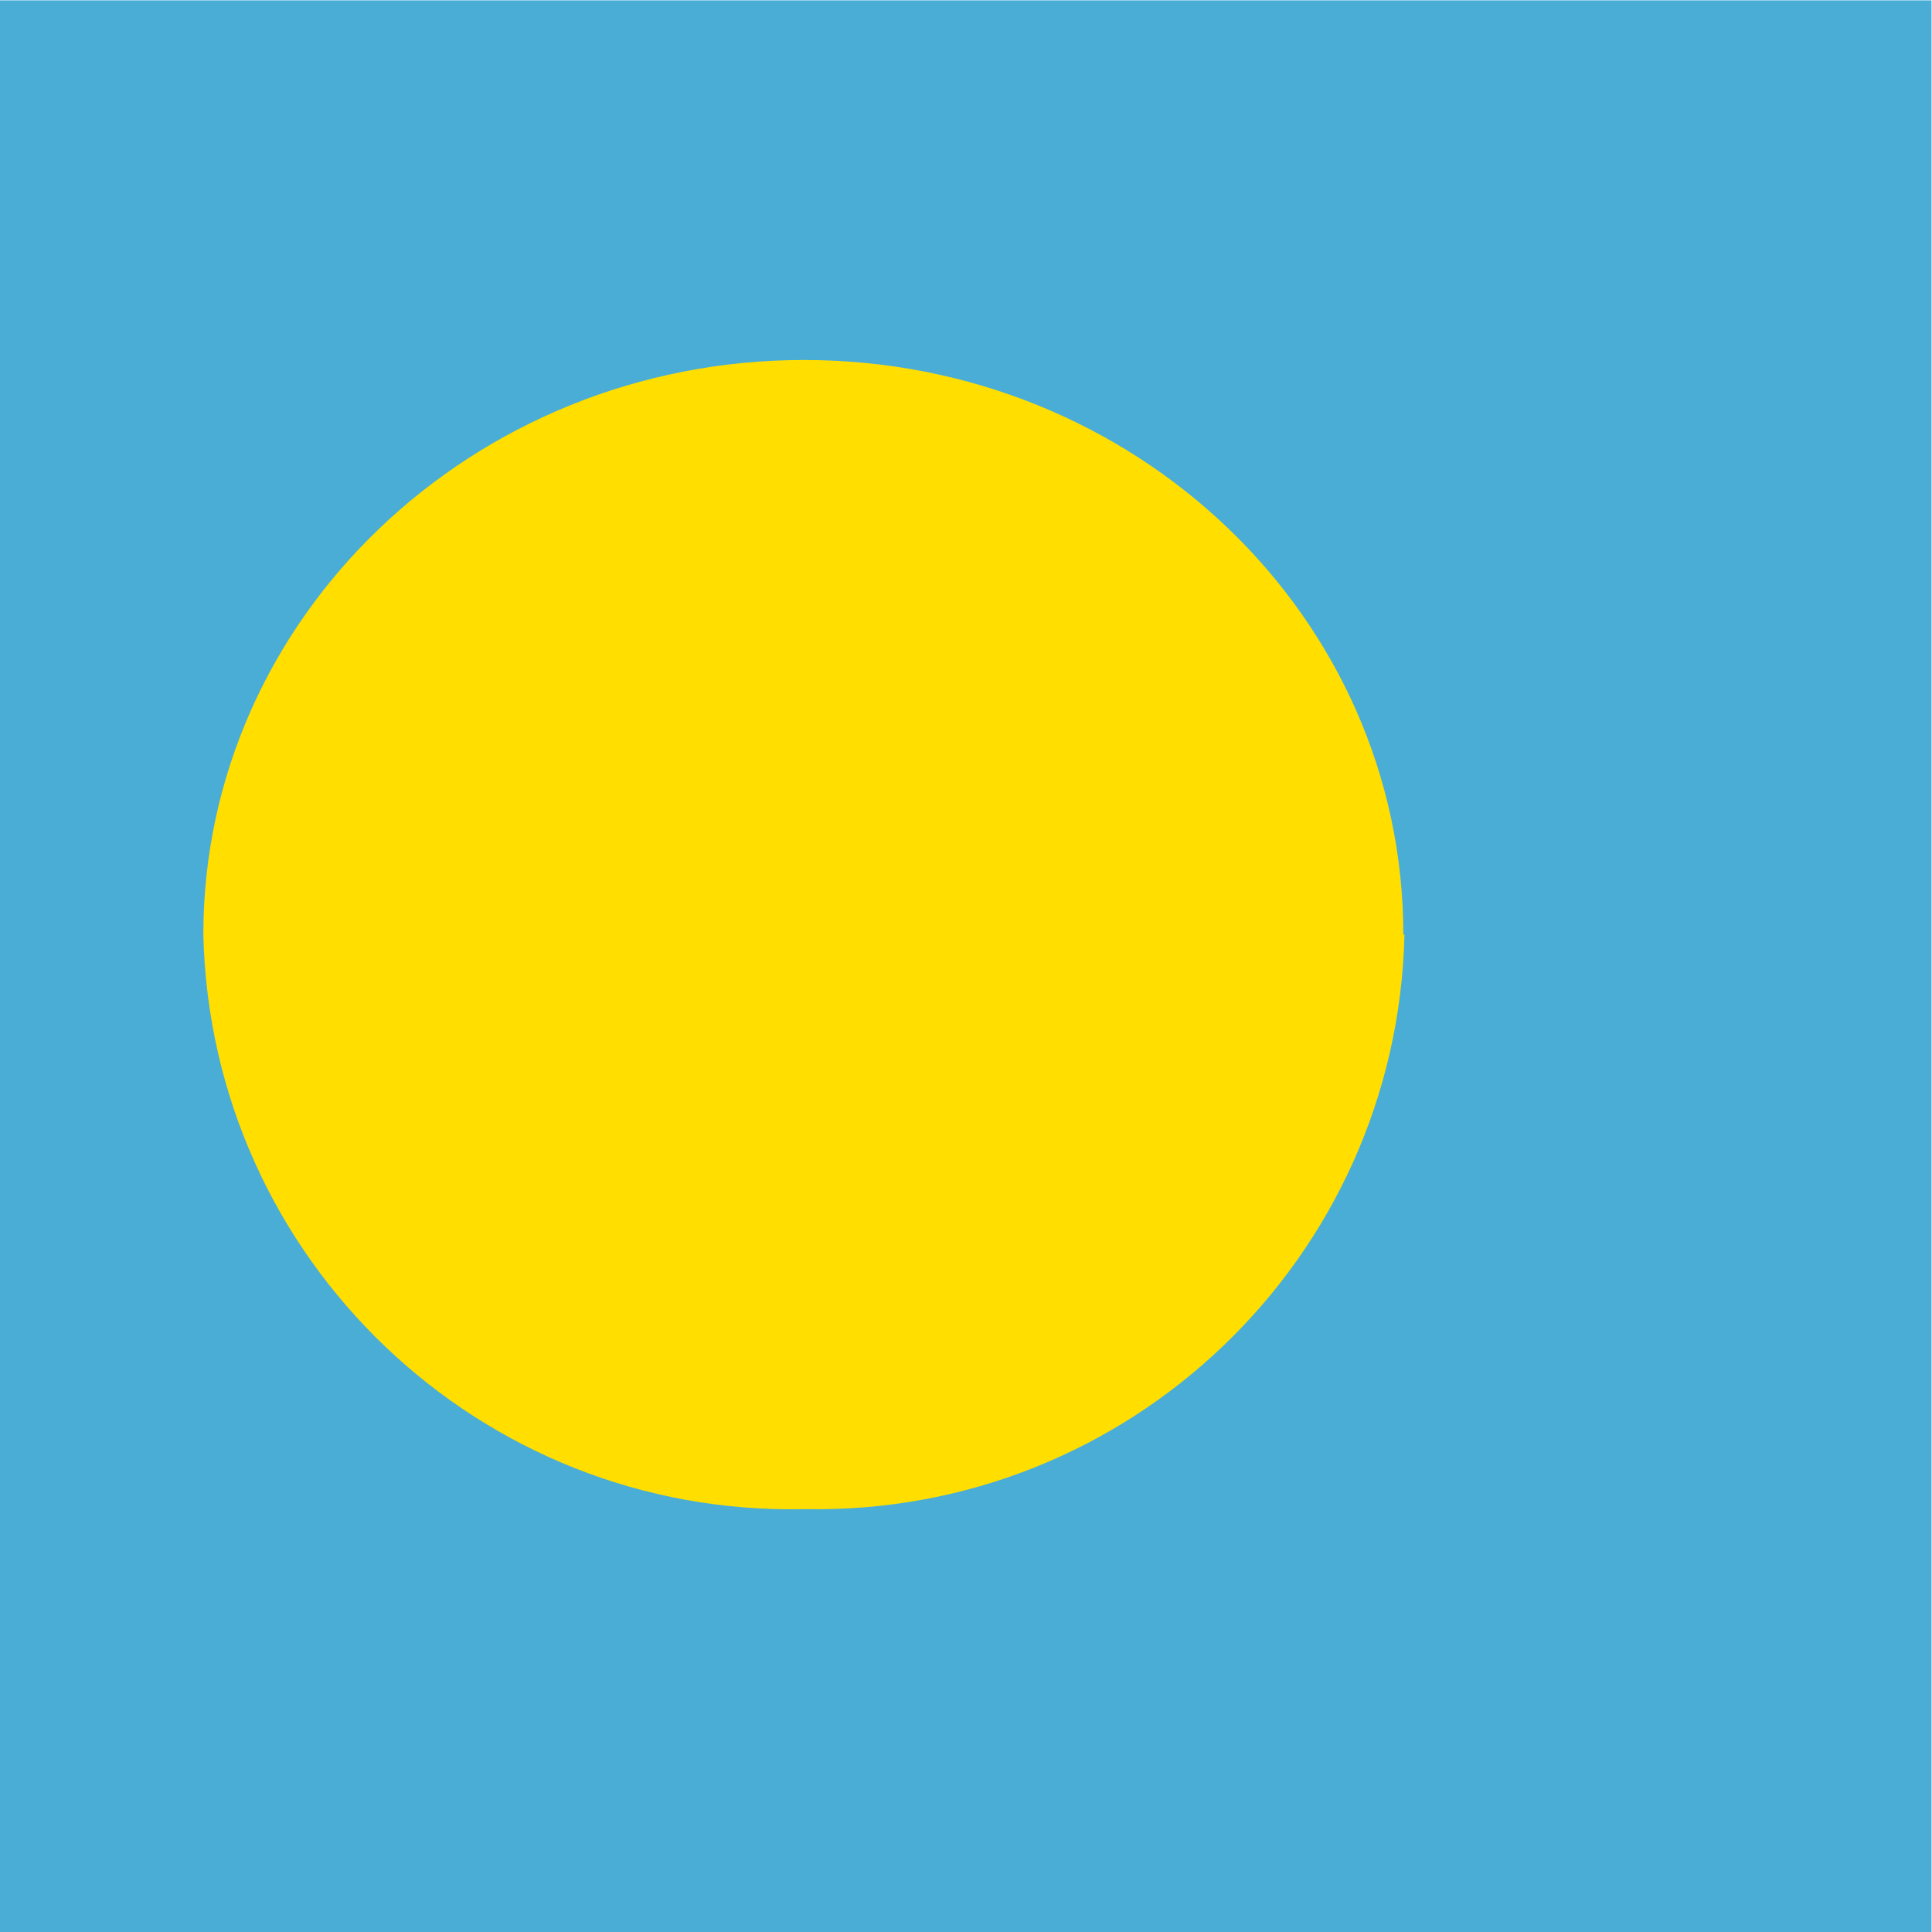
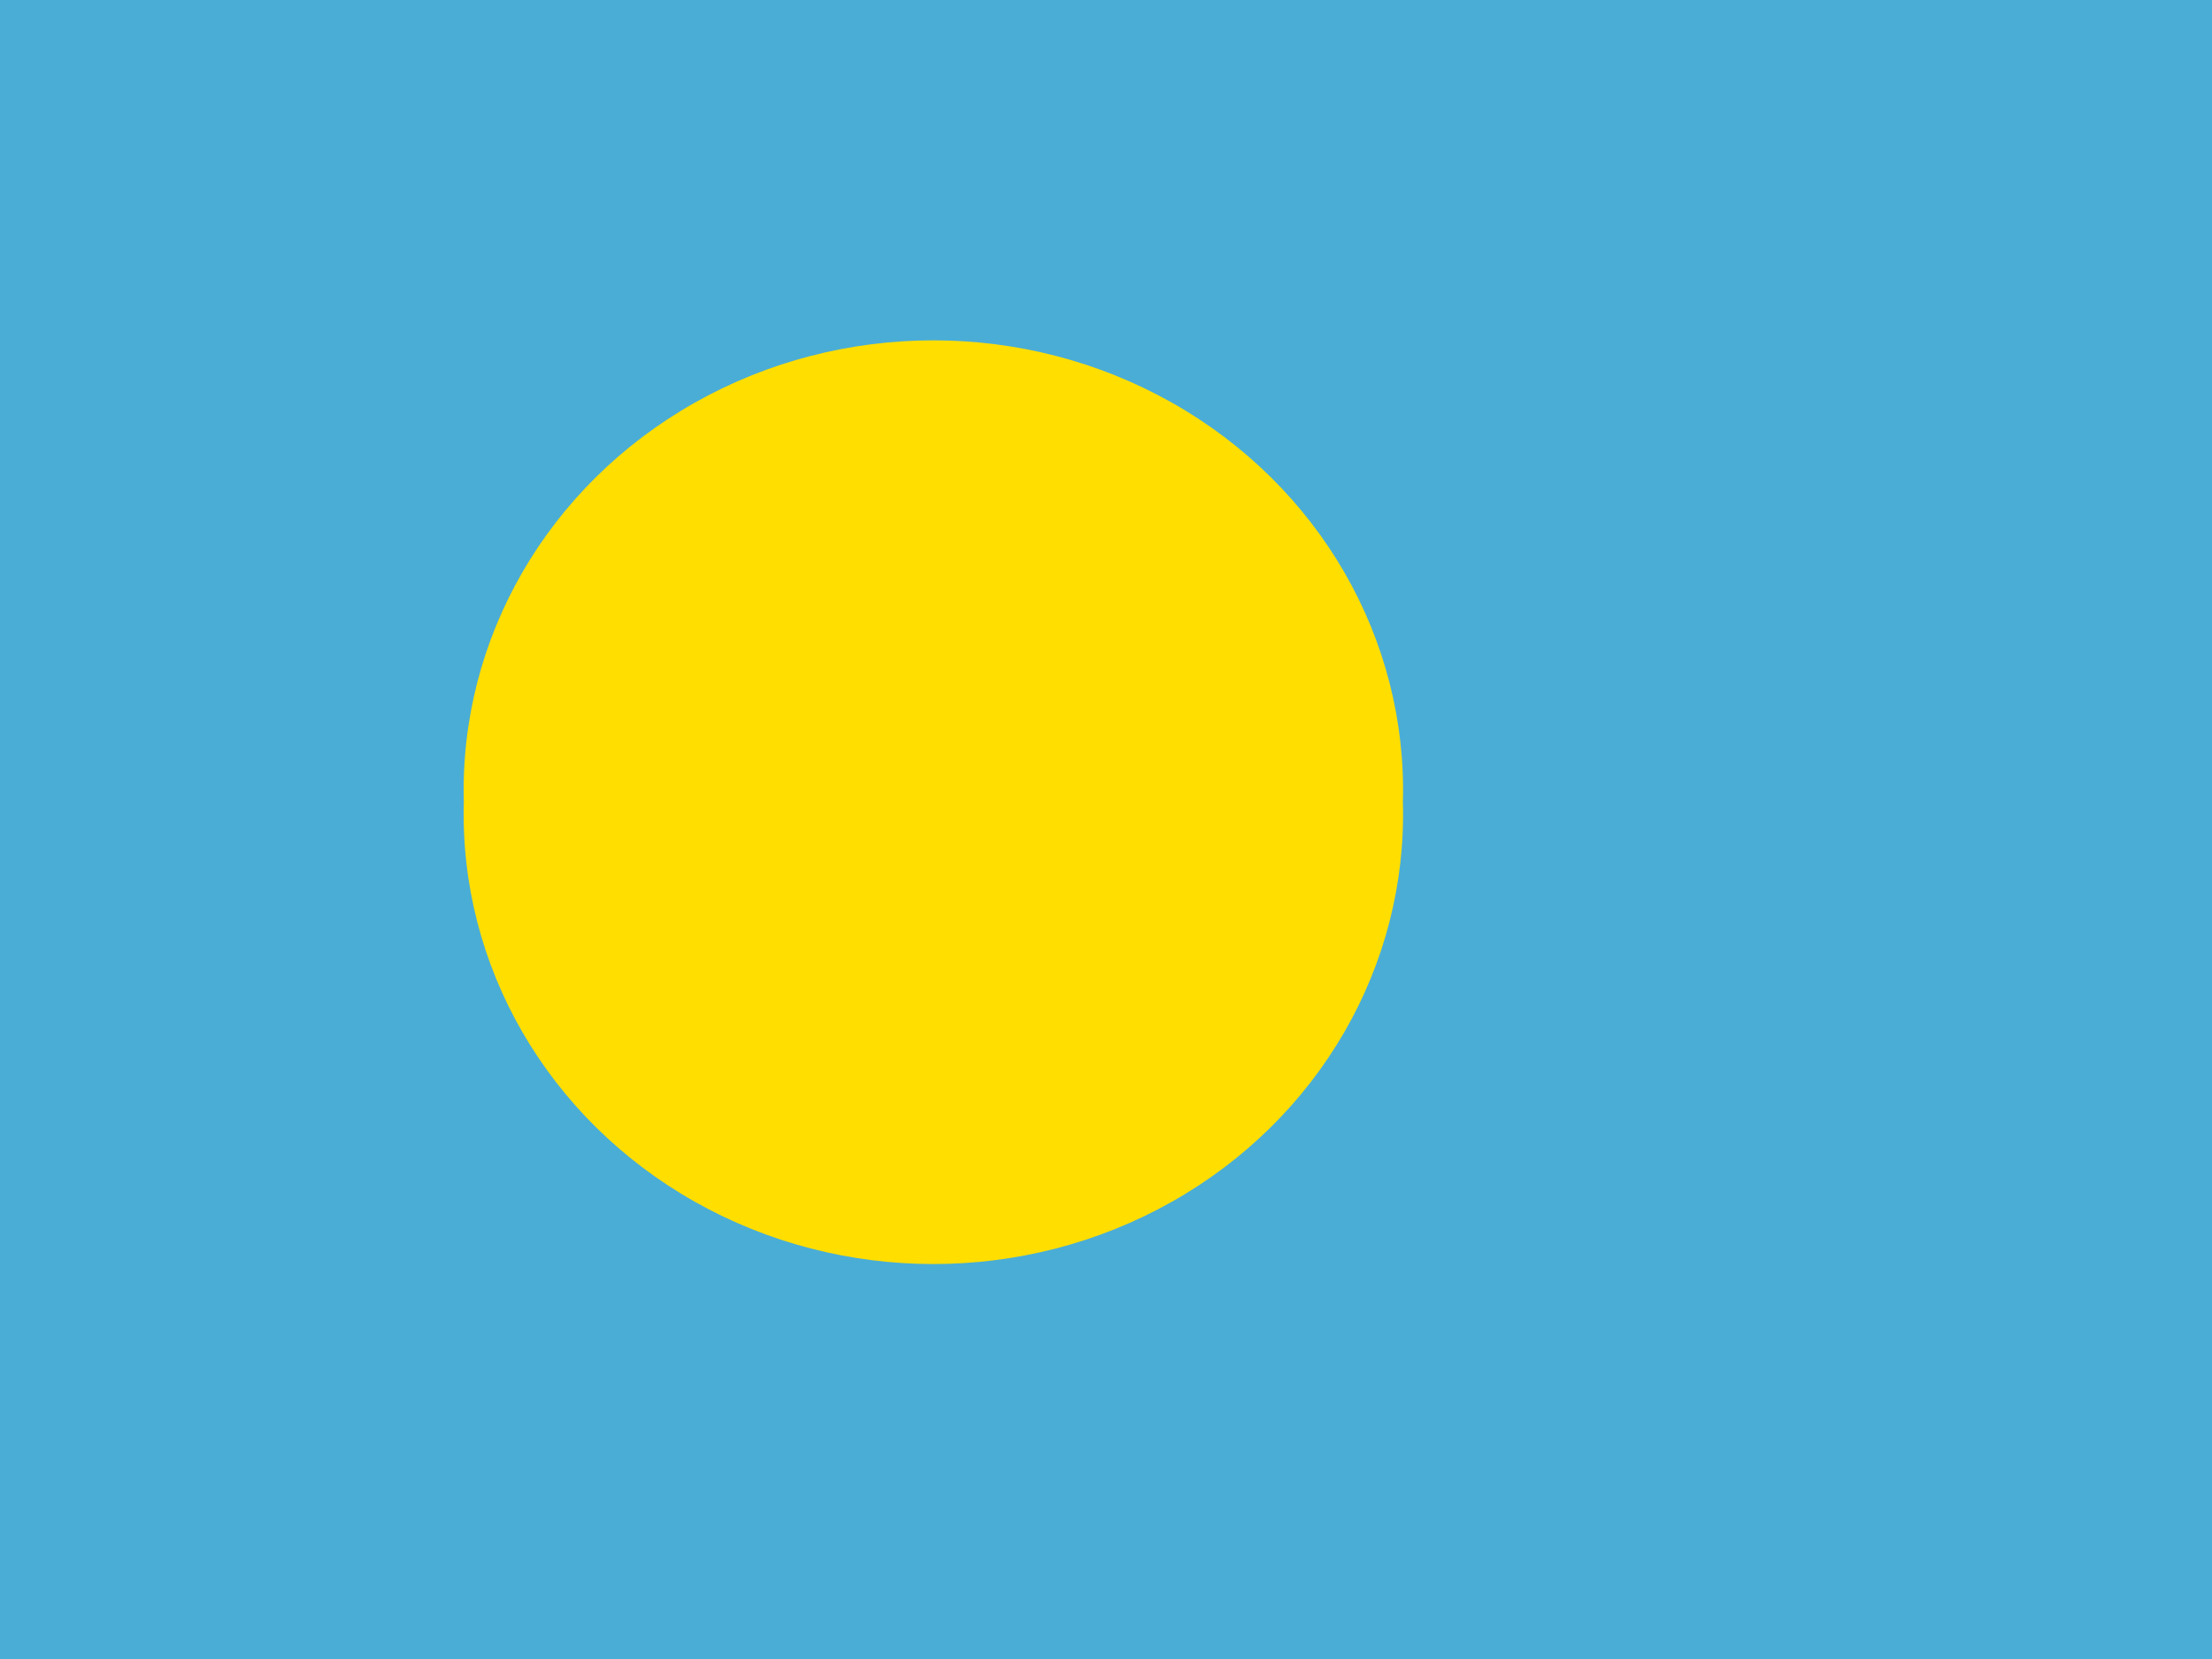
- <svg xmlns="http://www.w3.org/2000/svg" id="flag-icon-css-pw" viewBox="0 0 512 512">
+ <svg xmlns="http://www.w3.org/2000/svg" id="flag-icon-css-pw" viewBox="0 0 640 480">
  <defs>
-     <clipPath id="a">
-       <path fill-opacity=".7" d="M61.7 4.2h170.8V175H61.7z" />
+     <clipPath id="pw-a">
+       <path fill-opacity=".7" d="M-70.3 0h640v480h-640z" />
    </clipPath>
  </defs>
-   <g fill-rule="evenodd" stroke-width="1pt" clip-path="url(#a)" transform="translate(-185 -12.5) scale(2.9973)">
-     <path fill="#4aadd6" d="M0 4.2h301.2V175H0z" />
-     <path fill="#ffde00" d="M185.9 86.8a52 52 0 01-53 50.8 52 52 0 01-53.2-50.8c0-28 23.8-50.8 53.1-50.8s53 22.7 53 50.8z" />
+   <g fill-rule="evenodd" stroke-width="1pt" clip-path="url(#pw-a)" transform="translate(70.3)">
+     <path fill="#4aadd6" d="M-173.4 0h846.3v480h-846.3z" />
+     <path fill="#ffde00" d="M335.6 232.1a135.9 130.1 0 11-271.7 0 135.9 130.1 0 11271.7 0z" />
  </g>
</svg>
